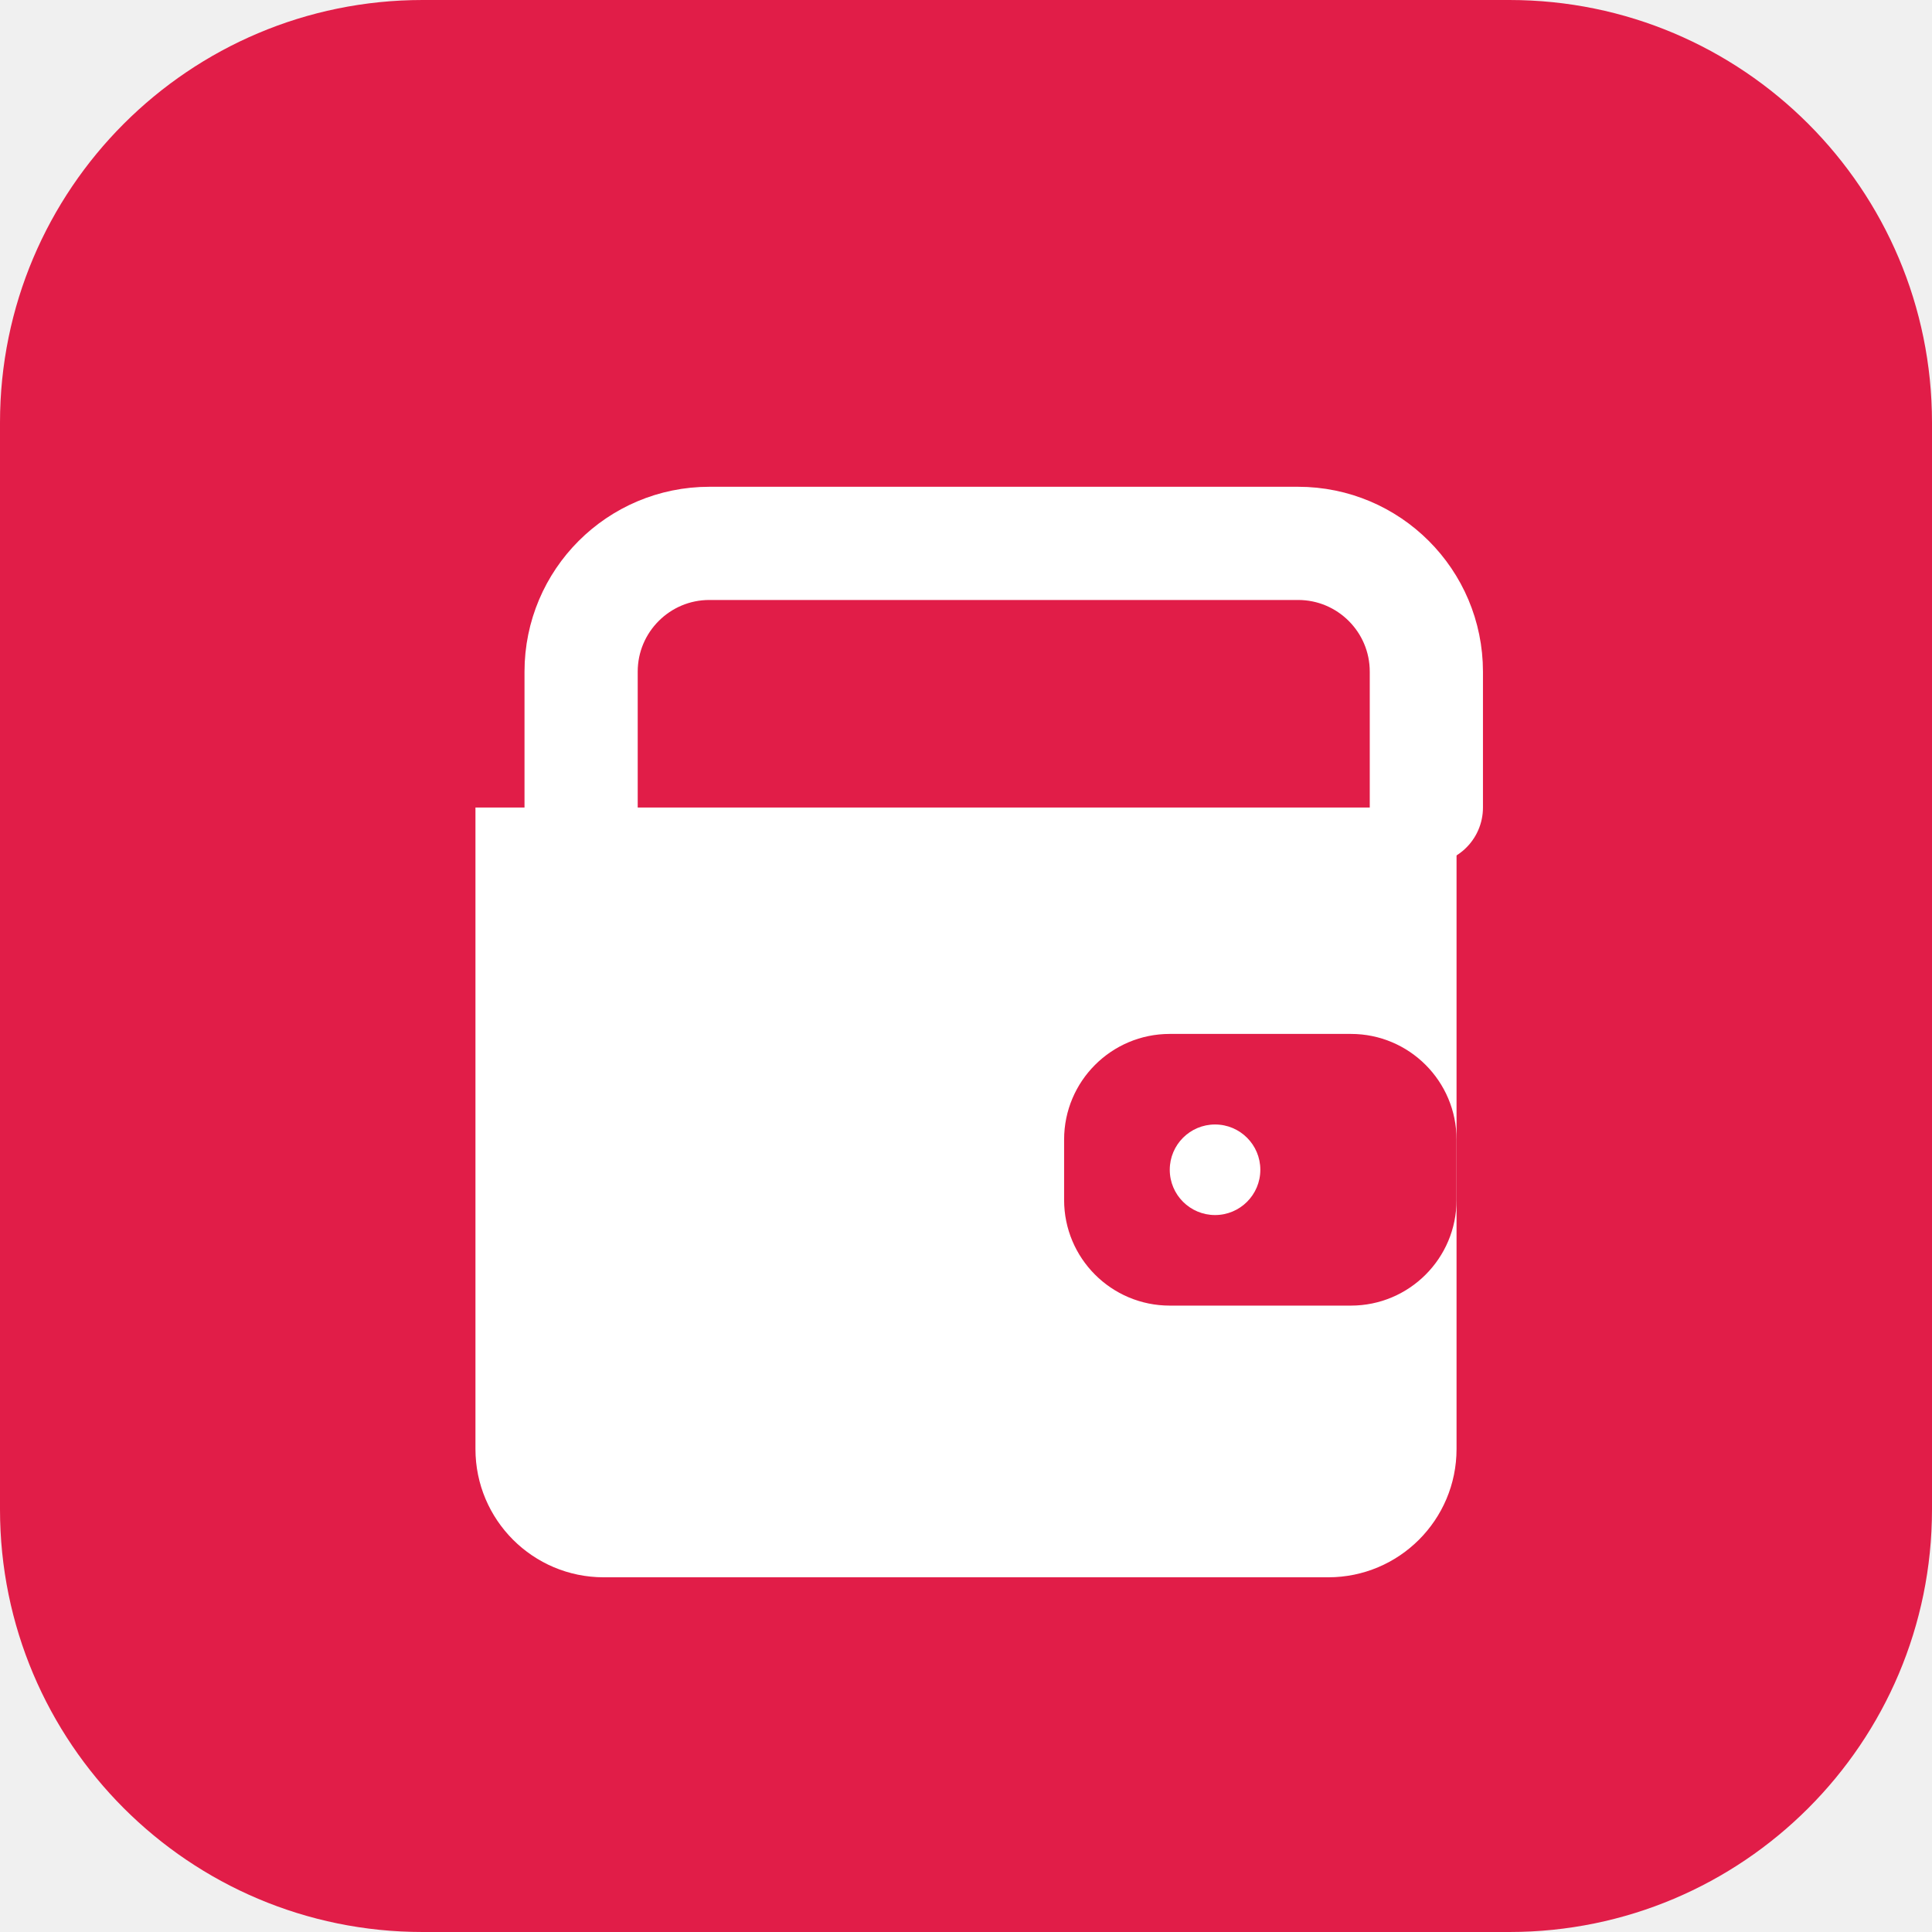
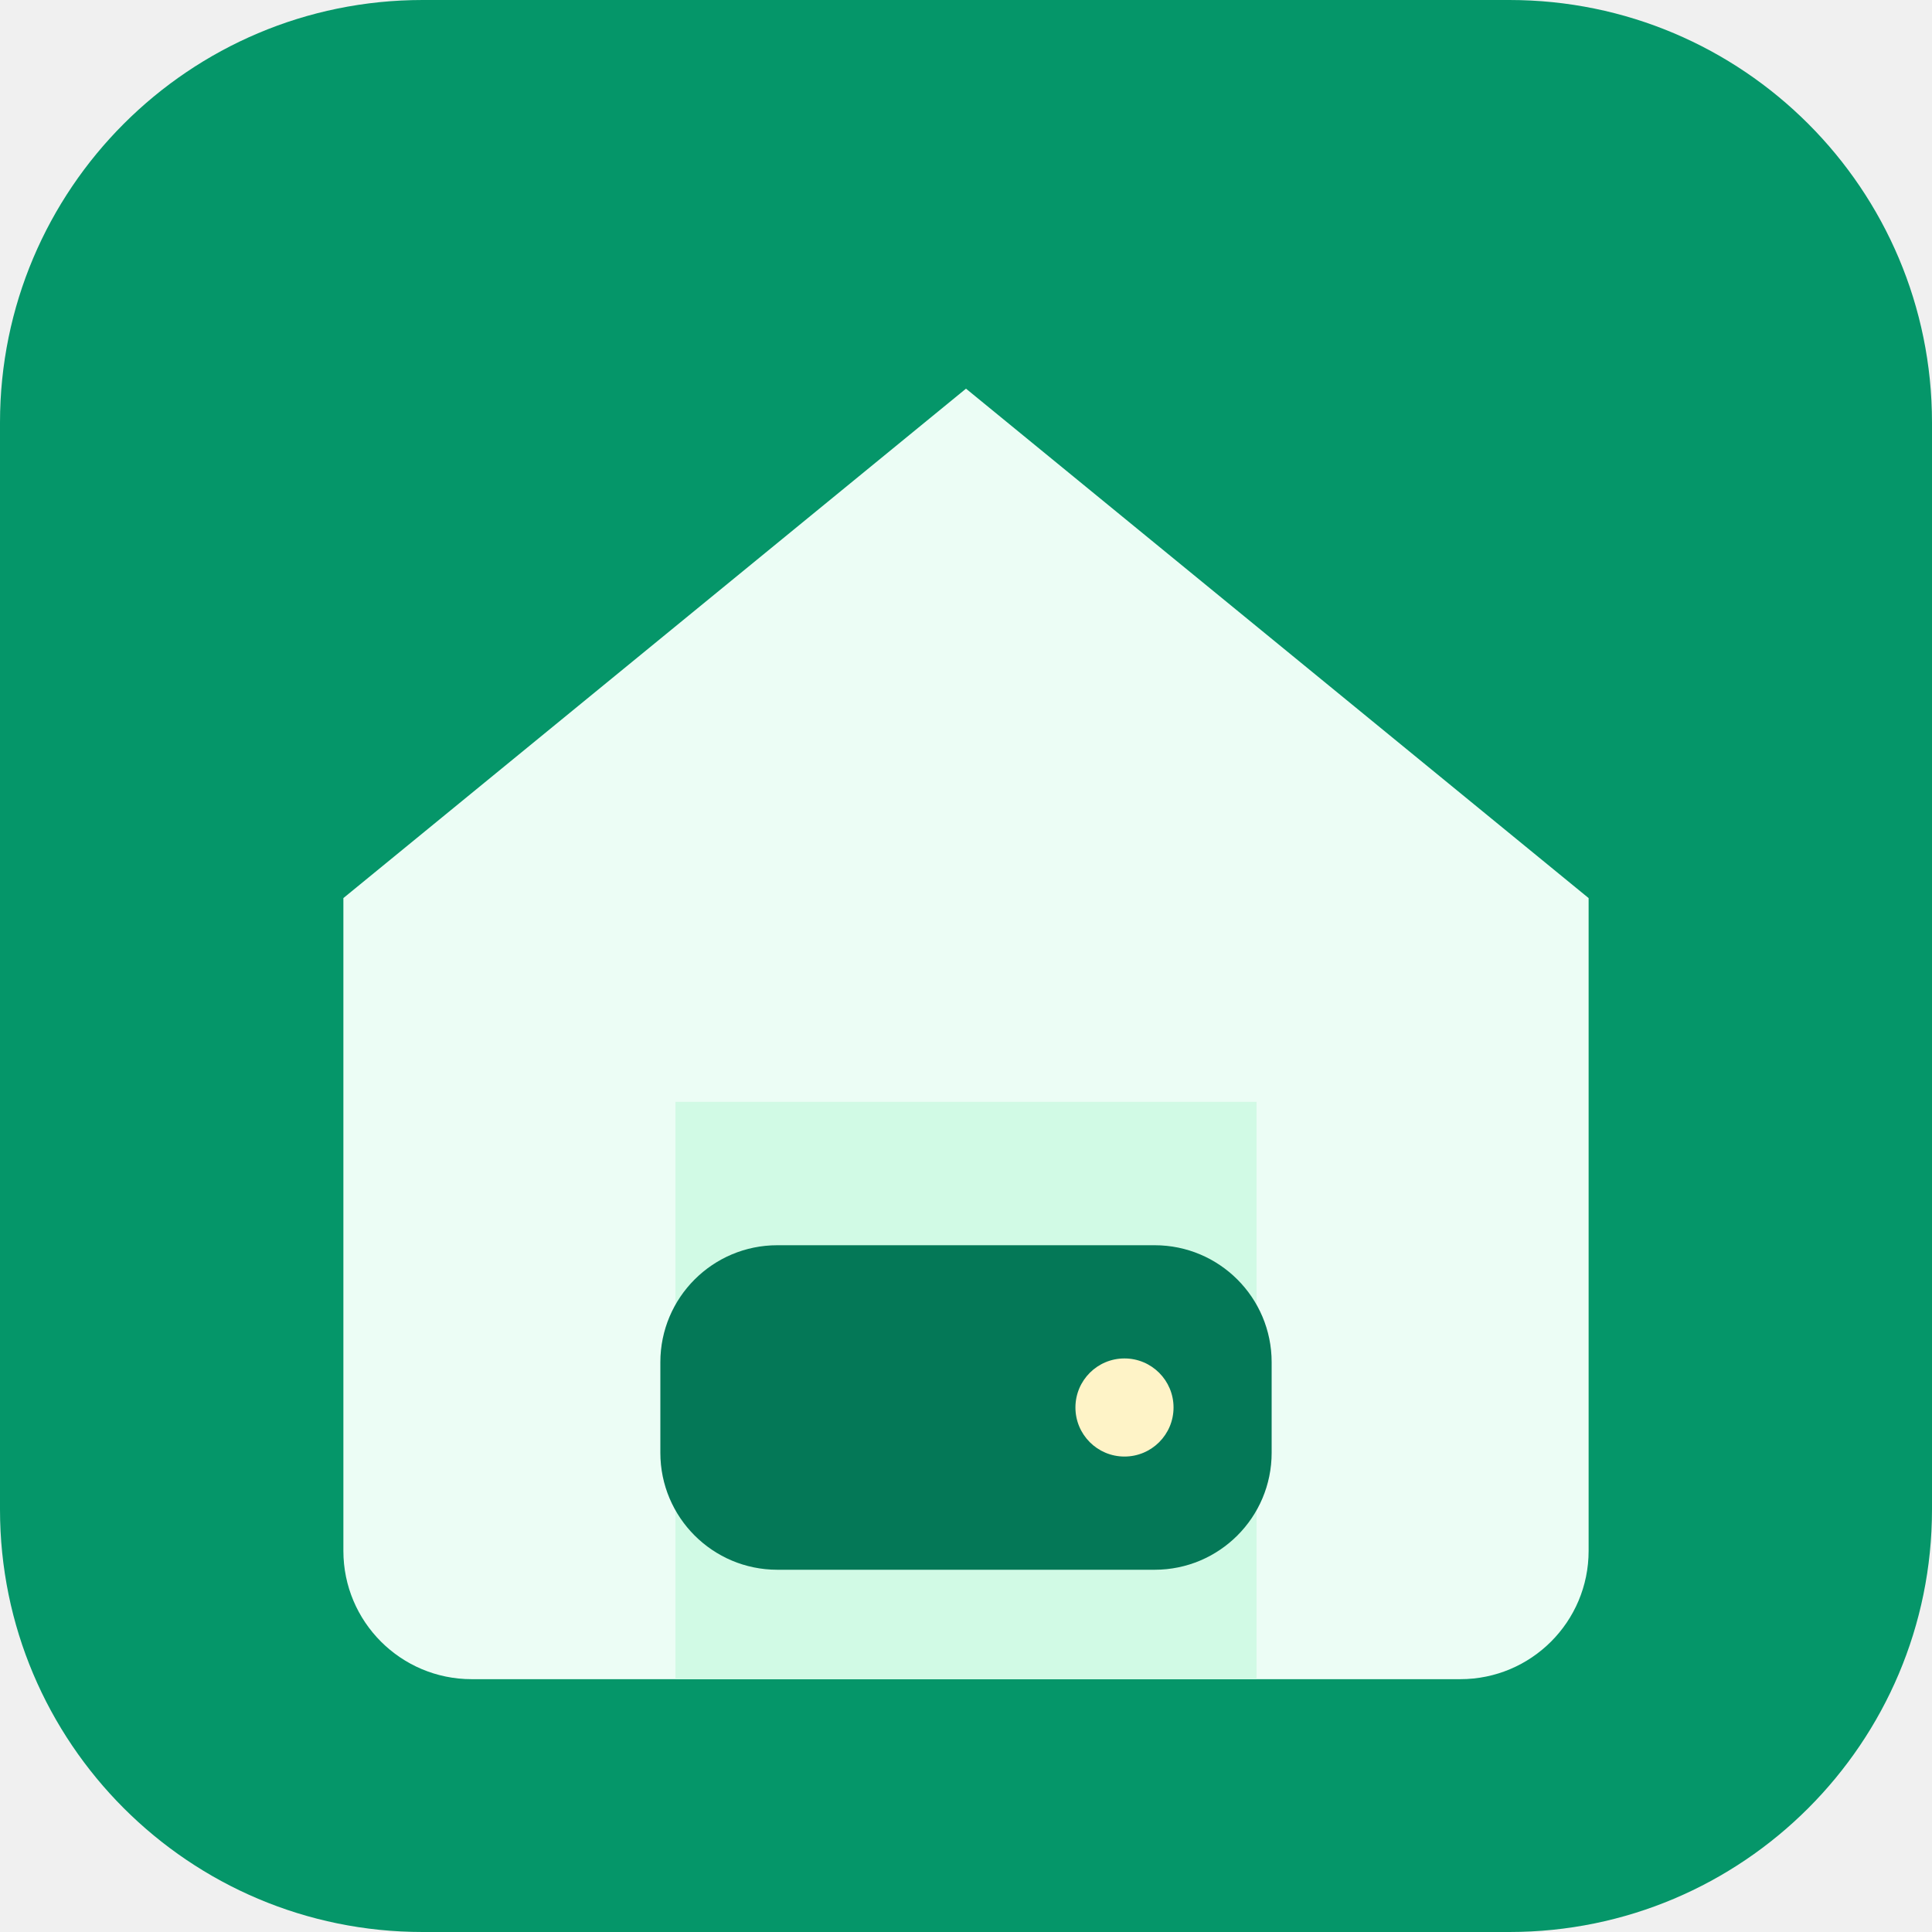
- <svg xmlns="http://www.w3.org/2000/svg" viewBox="0 0 512 512">
-   <rect width="512" height="512" rx="112" fill="#e11d48" />
-   <path d="M126 214h260v170a34 34 0 0 1-34 34H160a34 34 0 0 1-34-34V214Z" fill="#fff" />
-   <path d="M154 214v-36a34 34 0 0 1 34-34h156a34 34 0 0 1 34 34v36" fill="none" stroke="#fff" stroke-width="30" stroke-linecap="round" />
-   <rect x="282" y="274" width="104" height="72" rx="28" fill="#e11d48" />
-   <circle cx="322" cy="310" r="12" fill="#fff" />
+ <svg xmlns="http://www.w3.org/2000/svg" viewBox="0 0 512 512" role="img" aria-labelledby="title">
+   <rect width="512" height="512" rx="112" fill="#059669" />
+   <path d="M91 238 256 103l165 135v173a34 34 0 0 1-34 34H125a34 34 0 0 1-34-34V238Z" fill="#ecfdf5" />
+   <path d="M179 445V292h154v153" fill="#d1fae5" />
+   <path d="M206 330h100a31 31 0 0 1 31 31v24a31 31 0 0 1-31 31H206a31 31 0 0 1-31-31v-24a31 31 0 0 1 31-31Z" fill="#047857" />
+   <circle cx="298" cy="373" r="13" fill="#fef3c7" />
</svg>
